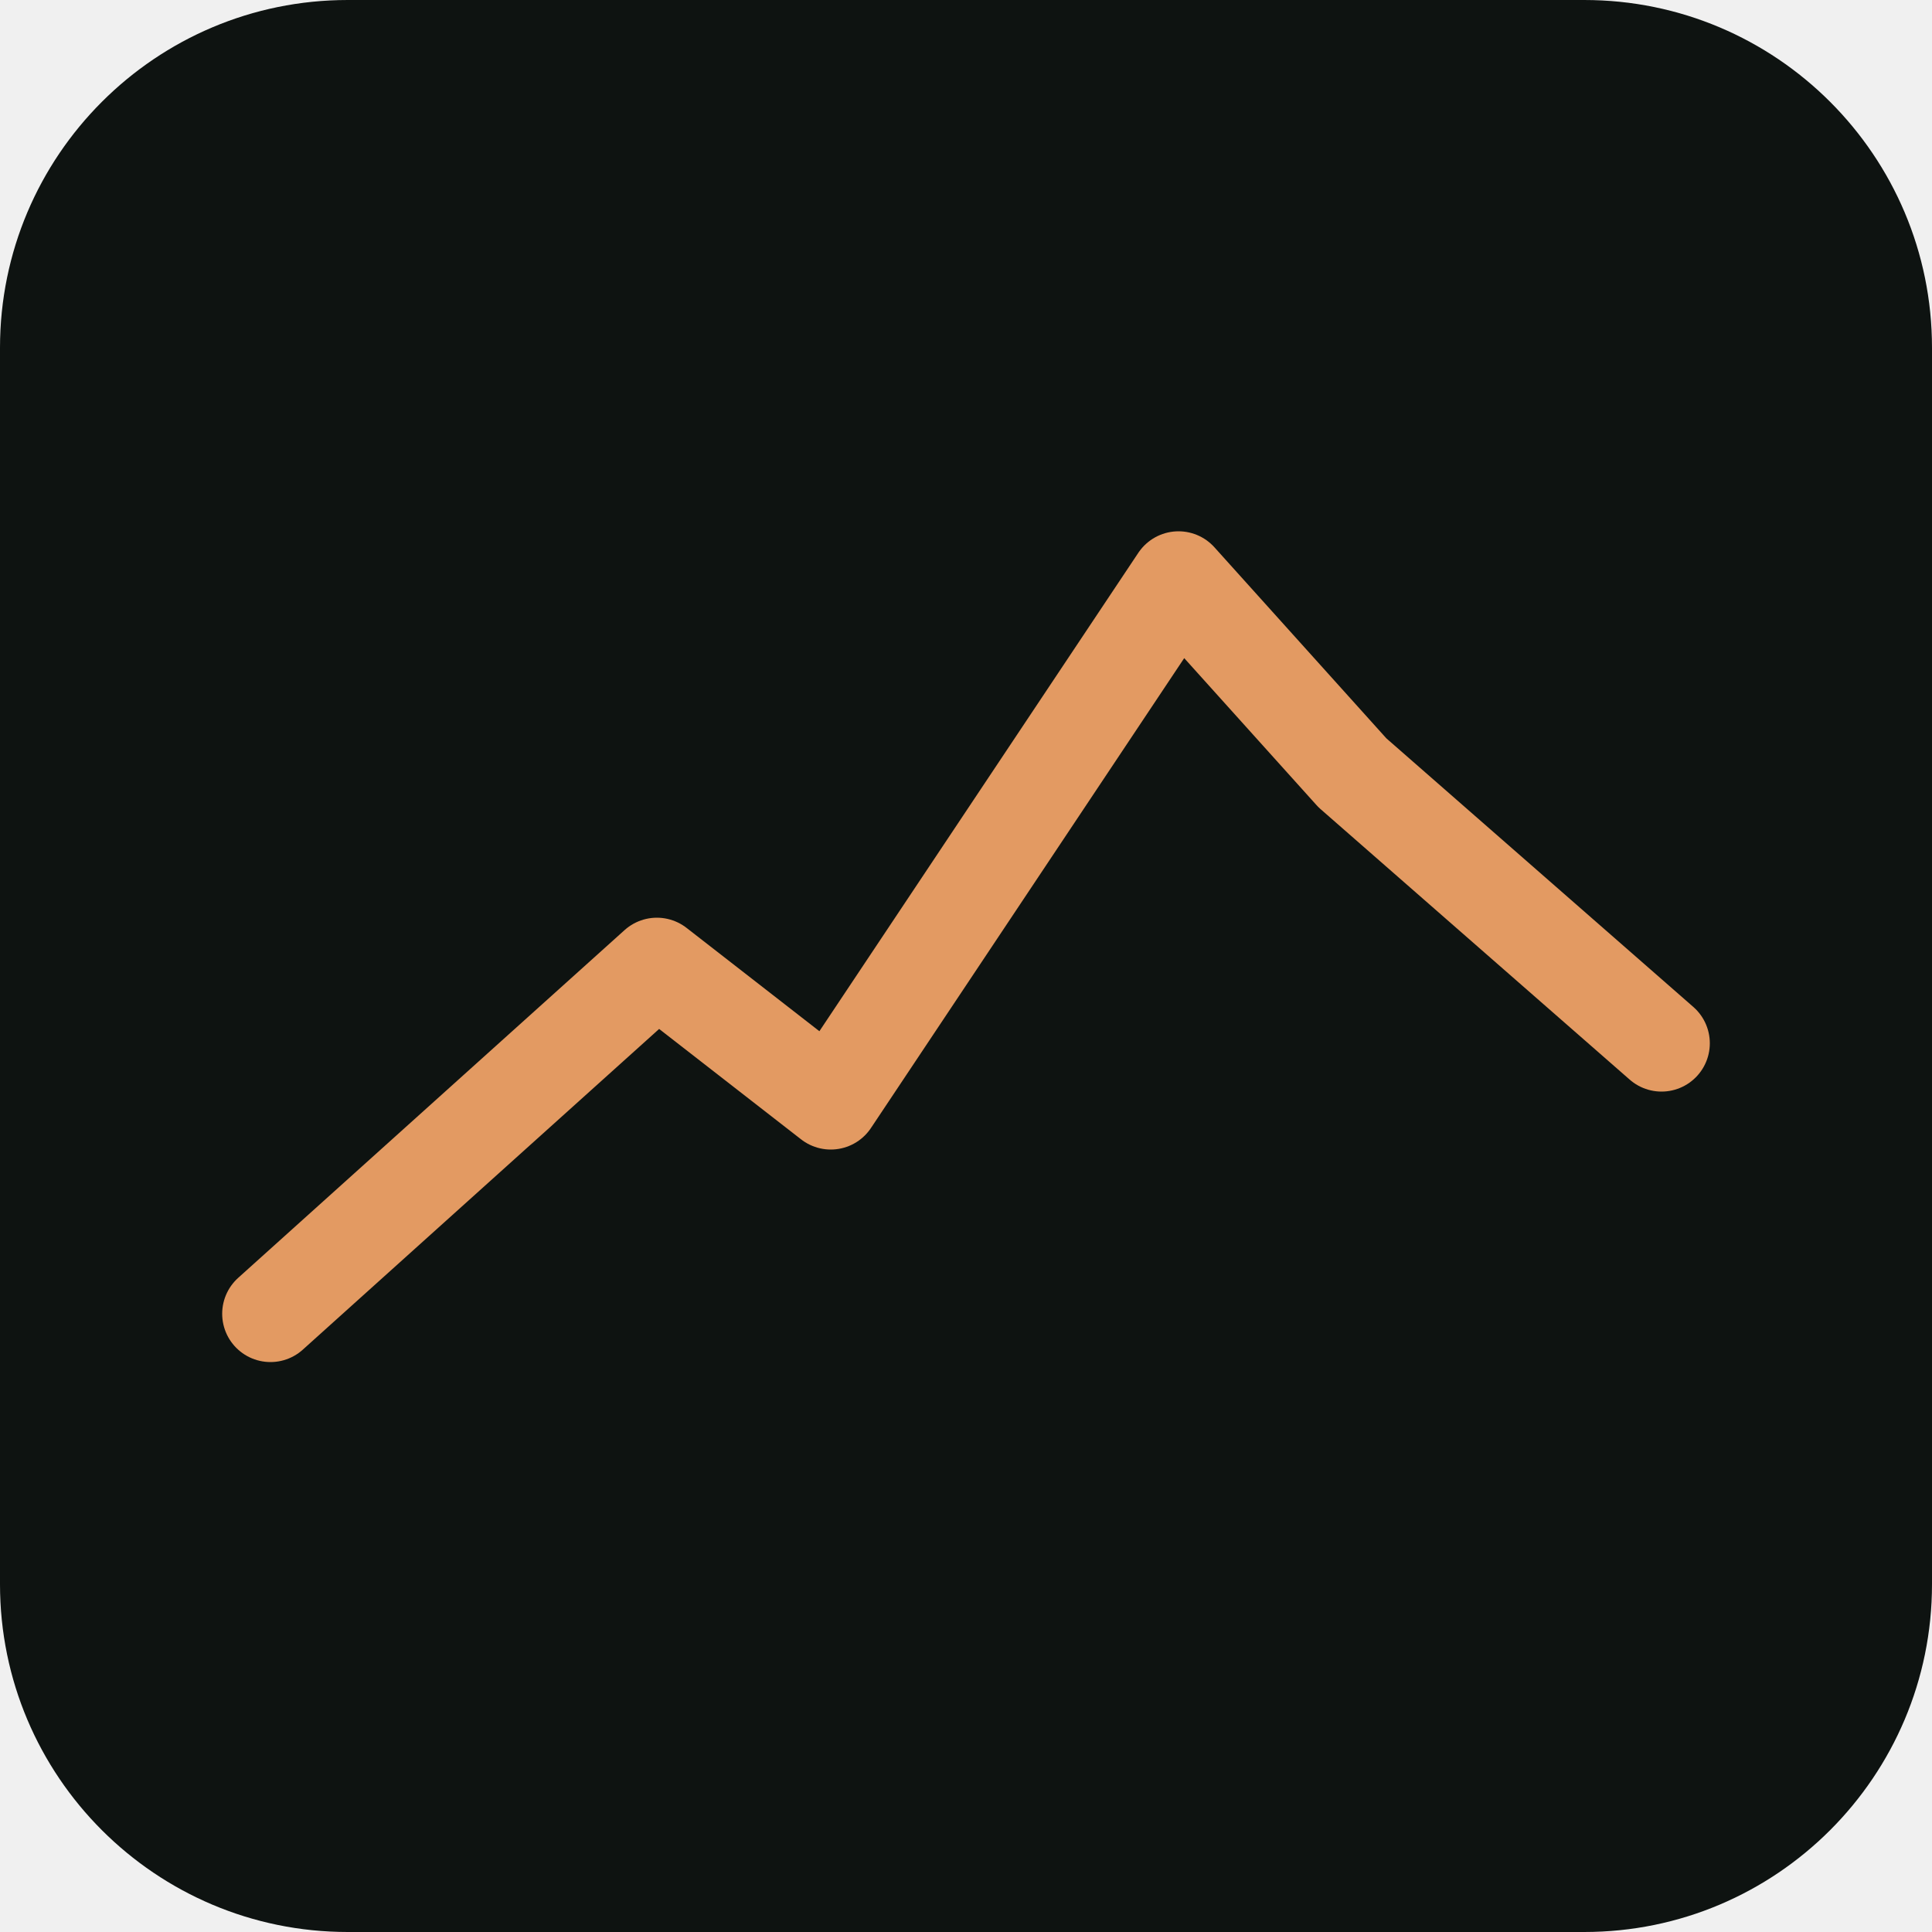
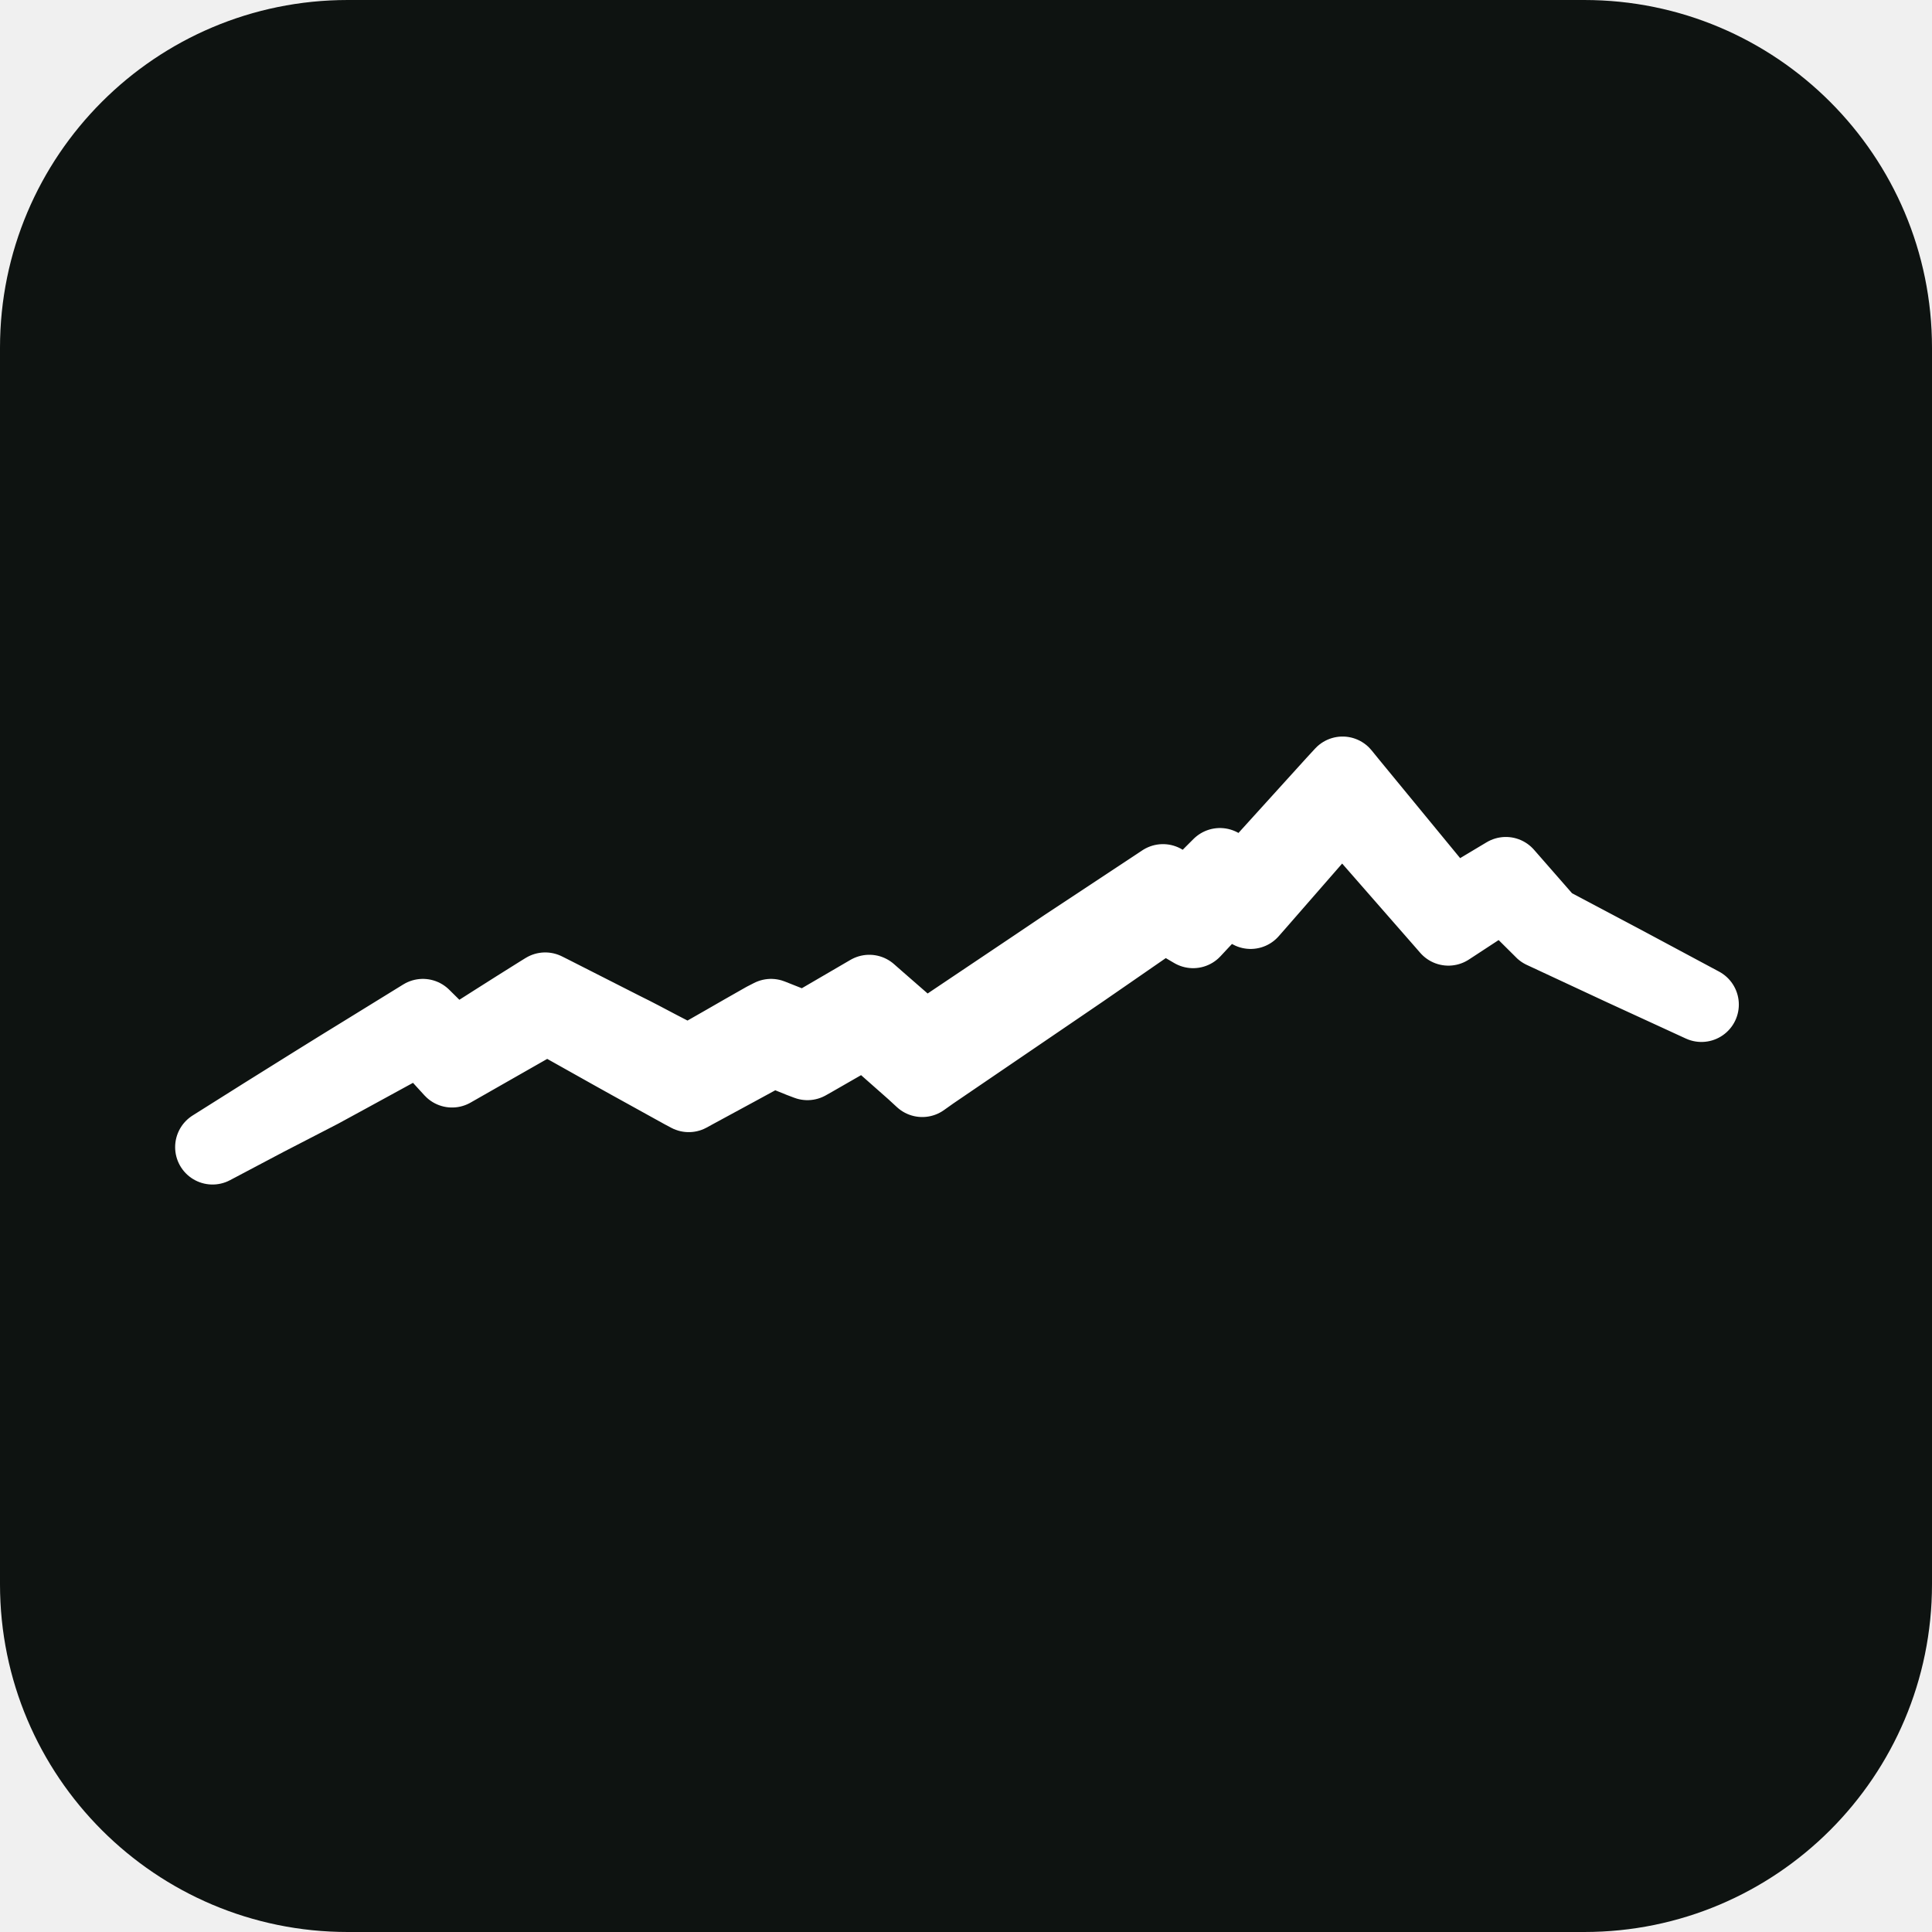
<svg xmlns="http://www.w3.org/2000/svg" viewBox="0 0 100 100">
  <rect width="100" height="100" rx="18" fill="#0E1311" />
-   <polyline points="14,68 34,50 43,57 61,30 70,40 86,54" fill="none" stroke="#E39A62" stroke-width="5" stroke-linejoin="round" stroke-linecap="round" />
+   <g transform="translate(11 40) scale(0.645)">
+     <path d="M0 30.04L4.105 27.455L8.223 24.883C9.592 24.025 10.974 23.18 12.352 22.331L16.485 19.783L16.881 19.538L17.239 19.892L19.816 22.439L18.943 22.322L22.604 19.991C23.826 19.208 25.057 18.443 26.279 17.674L26.699 17.415L27.171 17.651L32.974 20.599C33.969 21.085 34.913 21.595 35.857 22.09L38.744 23.586H37.682L40.985 21.699C42.089 21.067 43.193 20.425 44.288 19.811L44.821 19.538L45.344 19.745L48.086 20.831L47.043 20.906L51.954 18.042L52.705 17.604L53.365 18.184L57.866 22.109L56.356 22.015L66.009 15.537L68.411 13.919L70.836 12.319L75.681 9.116L76.271 8.724L76.856 9.083L79.031 10.418L77.715 10.597C78.559 9.724 79.413 8.866 80.267 8.007L80.843 7.432L81.503 7.828L83.579 9.055L82.367 9.253L90.01 0.822L90.684 0.09L91.307 0.855L99.799 11.182L98.95 11.046L103.376 8.394L103.786 8.149L104.083 8.488L107.244 12.102L107.131 12.017L113.317 15.296L119.483 18.599L113.123 15.674L106.777 12.716L106.726 12.692L106.669 12.631L103.262 9.248L103.97 9.338L99.648 12.168L99.177 12.475L98.795 12.036L89.996 1.978H91.298L83.815 10.555L83.305 11.135L82.607 10.748L80.508 9.578L81.744 9.404C80.923 10.297 80.096 11.184 79.262 12.065L78.691 12.678L77.951 12.244L75.747 10.942H76.903L72.129 14.244L69.737 15.896L67.335 17.533L57.748 24.062L56.956 24.624L56.238 23.963L51.766 20.014L53.181 20.151L48.251 22.982L47.741 23.27L47.18 23.058L44.448 21.953L45.467 21.887C44.358 22.506 43.236 23.105 42.117 23.718L38.758 25.539L38.216 25.836L37.711 25.567L34.88 24.001C33.937 23.477 32.993 22.963 32.049 22.43L26.388 19.255H27.275C26.02 19.977 24.769 20.708 23.5 21.42L19.726 23.572L19.221 23.86L18.853 23.459L16.4 20.769L17.155 20.878L12.908 23.199C11.493 23.968 10.078 24.751 8.662 25.515L4.293 27.771L0 30.04Z" fill="#fff" stroke="#fff" stroke-width="6" stroke-linejoin="round" />
+   </g>
</svg>
